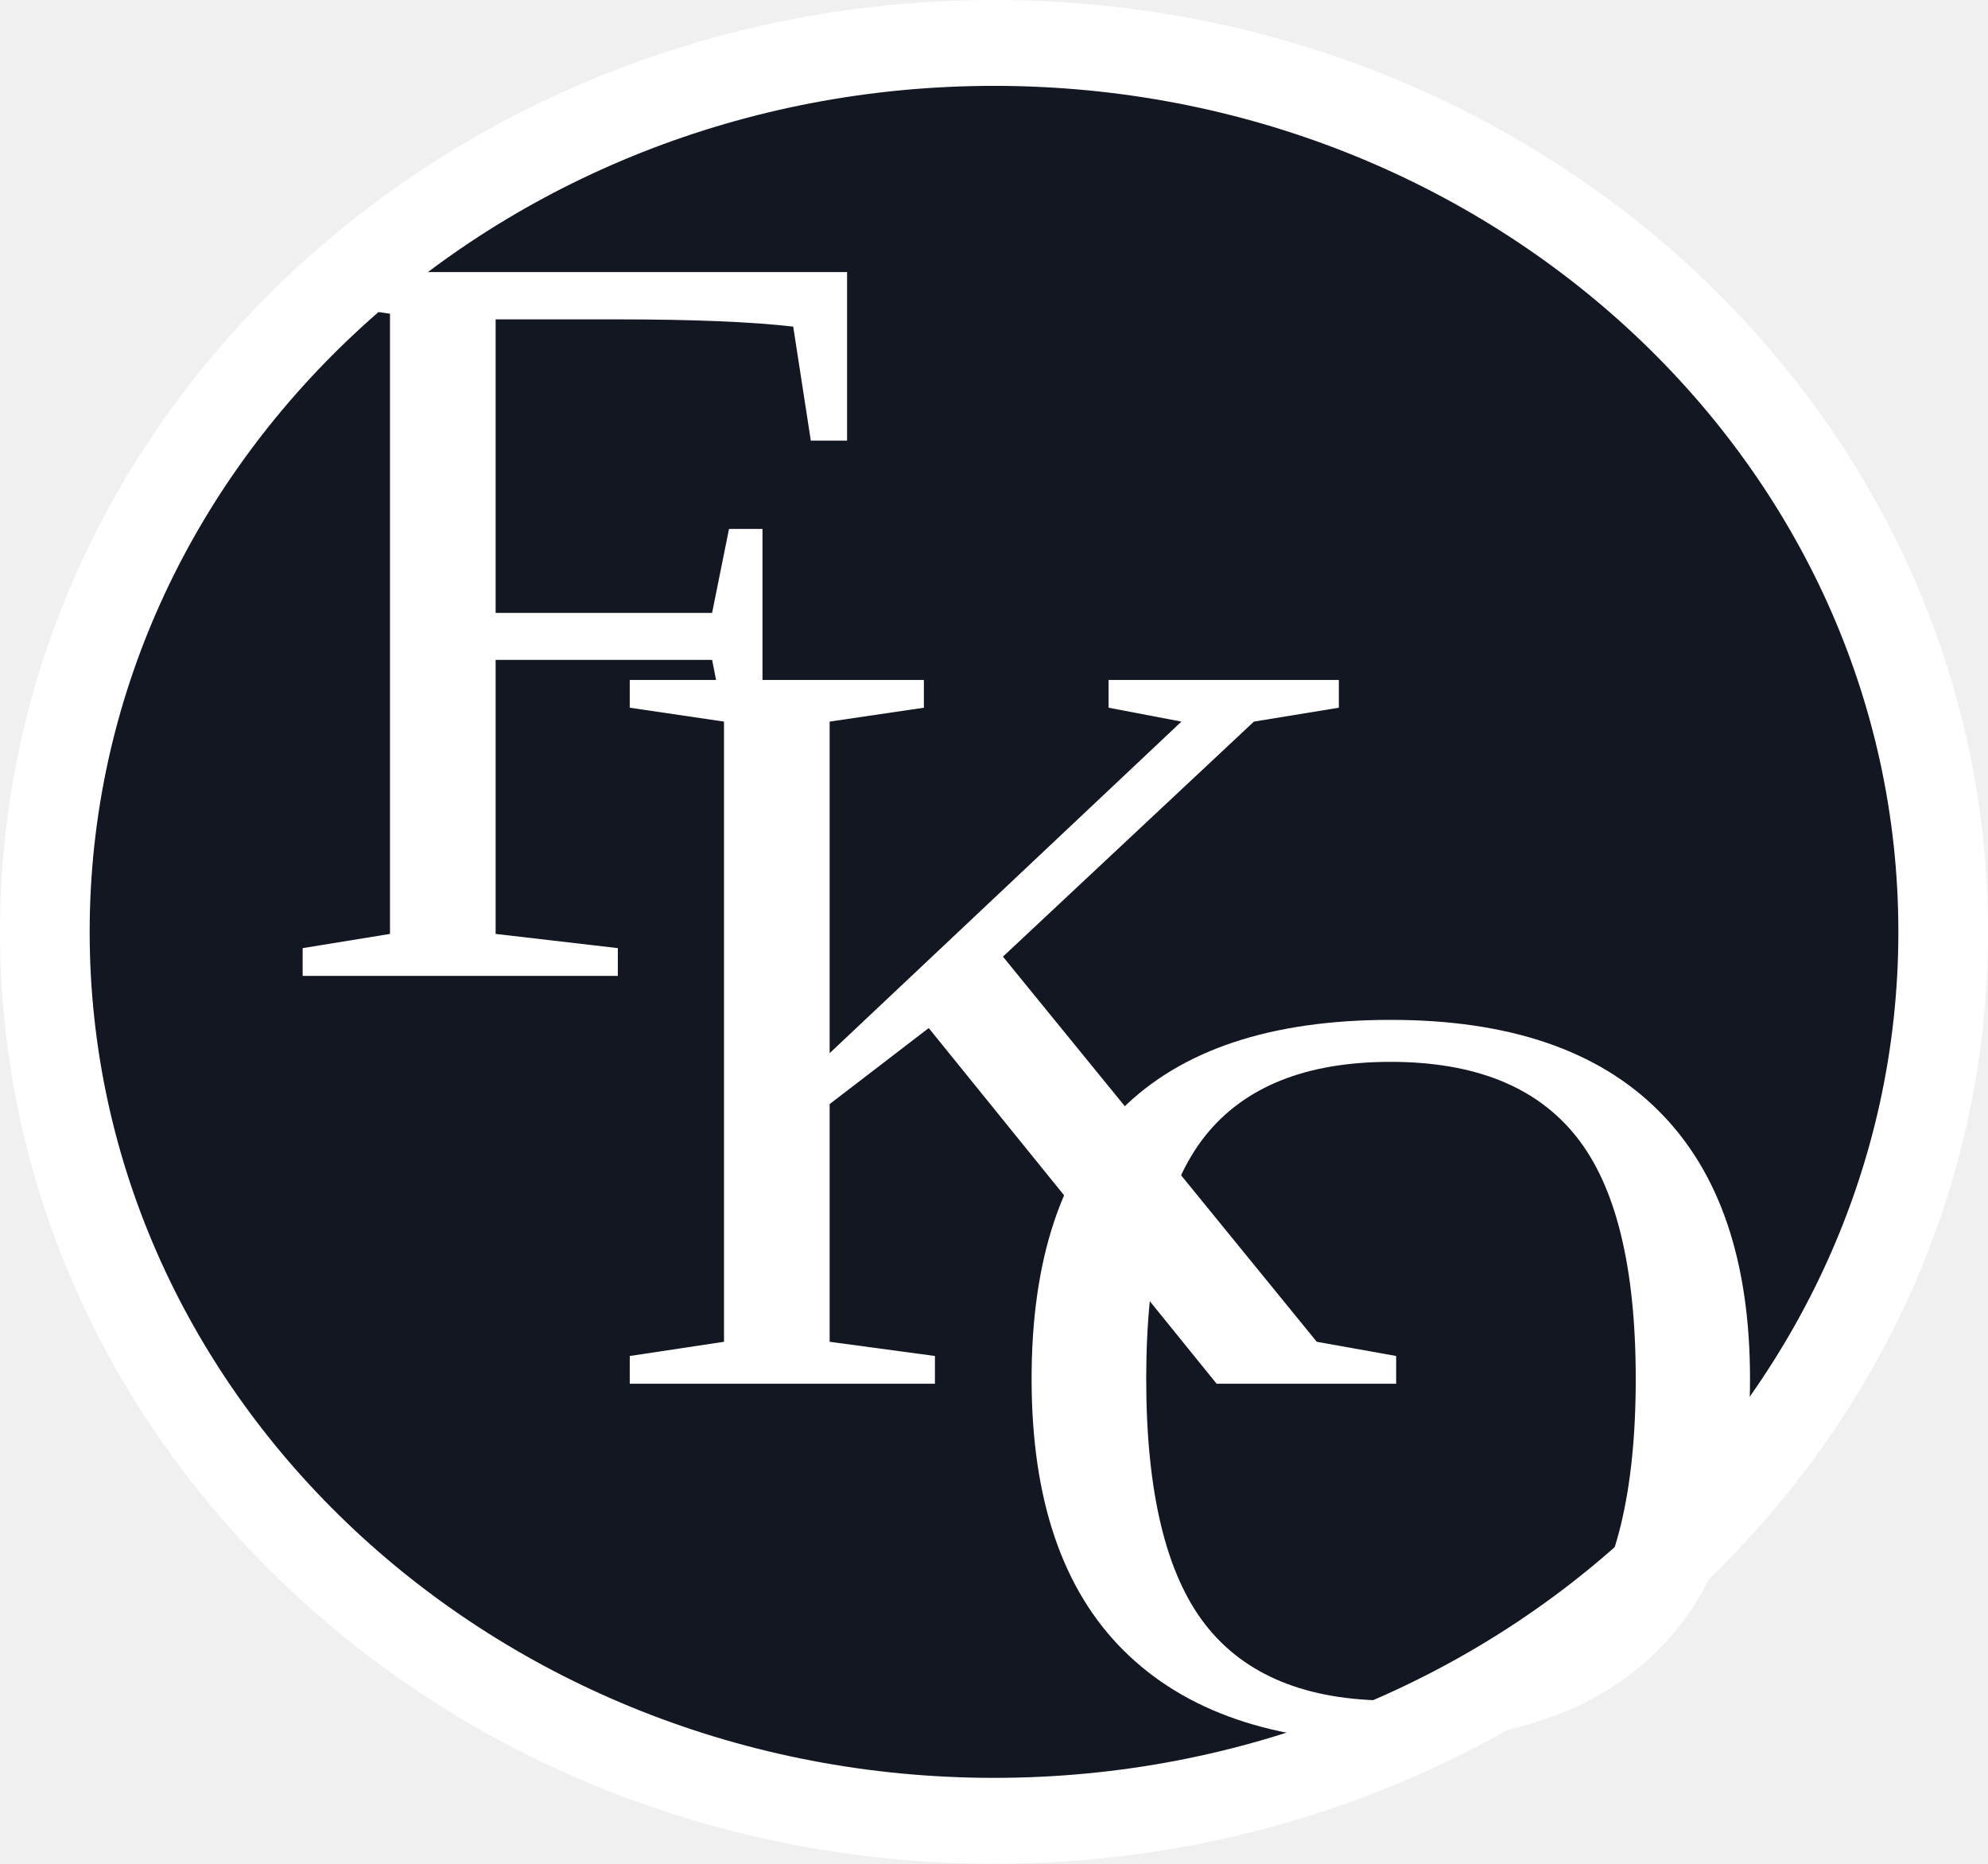
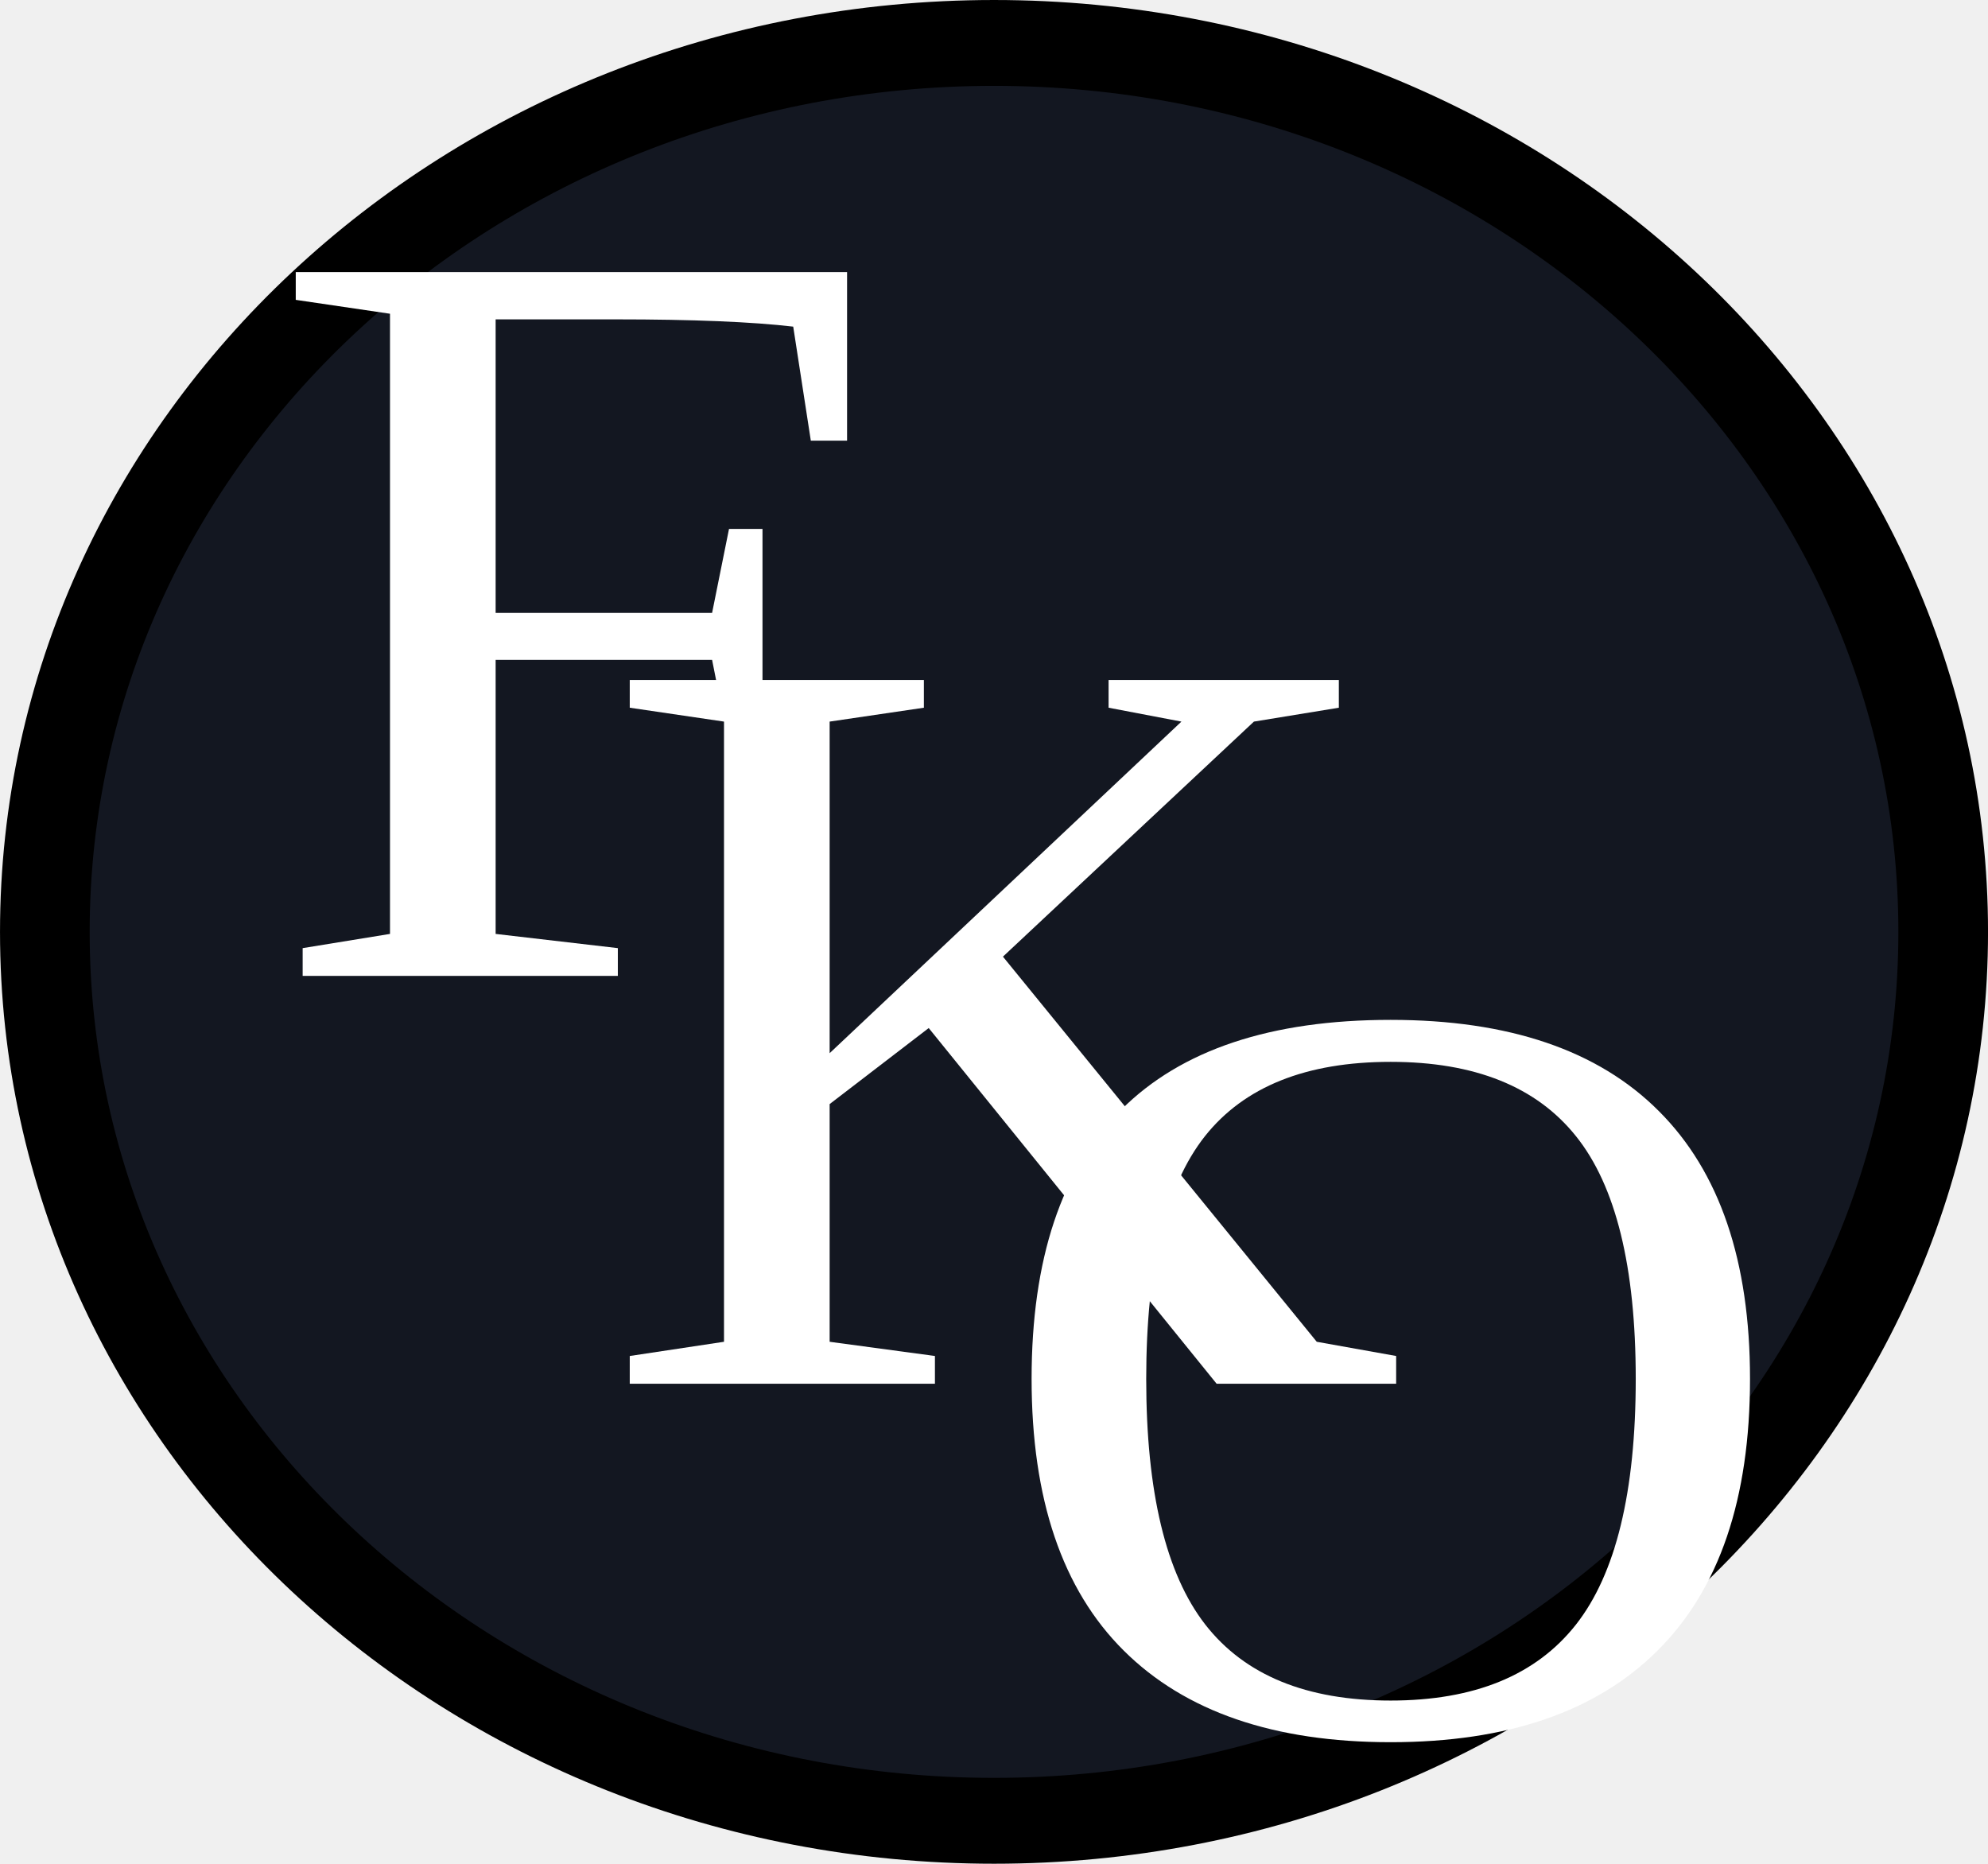
<svg xmlns="http://www.w3.org/2000/svg" width="32.955mm" height="30.894mm" viewBox="0 0 32.955 30.894" version="1.1" id="svg8">
  <defs id="defs2" />
  <g id="layer1" transform="translate(-76.15752,-39.23372)">
    <g id="g5110" transform="matrix(0.3662586,0,0,0.3507168,-0.6621404,-6.04406)" />
    <text xml:space="preserve" style="font-style:normal;font-variant:normal;font-weight:normal;font-stretch:normal;font-size:5.644px;line-height:150%;font-family:'Times New Roman';-inkscape-font-specification:'Times New Roman, ';letter-spacing:0px;word-spacing:0px;fill:#ffffff;fill-opacity:1;stroke:none;stroke-width:0.265" x="72.949" y="89.302" id="text5166">
      <tspan id="tspan5164" x="72.949" y="95.018" style="stroke-width:0.265" />
      <tspan x="72.949" y="103.484" style="stroke-width:0.265" id="tspan5168" />
    </text>
    <g id="g902" transform="matrix(0.3662586,0,0,0.3507168,67.64734,29.12754)">
-       <ellipse style="opacity:1;fill:#131721;fill-opacity:1;stroke:#ffffff;stroke-width:4.058;stroke-miterlimit:4;stroke-dasharray:none;stroke-opacity:1" id="path5055" cx="68.225" cy="72.86" rx="42.96" ry="42.015" />
+       <ellipse style="opacity:1;fill:#131721;fill-opacity:1;stroke:#000000;stroke-width:4.058;stroke-miterlimit:4;stroke-dasharray:none;stroke-opacity:1" id="path5055" cx="68.225" cy="72.86" rx="42.96" ry="42.015" />
      <text xml:space="preserve" style="font-style:normal;font-variant:normal;font-weight:normal;font-stretch:normal;font-size:50.8px;line-height:150%;font-family:'Times New Roman';-inkscape-font-specification:'Times New Roman, ';letter-spacing:0px;word-spacing:0px;fill:#ffffff;fill-opacity:1;stroke:none;stroke-width:0.265" x="35.152" y="74.939" id="text5059">
        <tspan x="35.152" y="74.939" style="stroke-width:0.265" id="tspan5061">F</tspan>
      </text>
      <text xml:space="preserve" style="font-style:normal;font-variant:normal;font-weight:normal;font-stretch:normal;font-size:50.8px;line-height:150%;font-family:'Times New Roman';-inkscape-font-specification:'Times New Roman, ';letter-spacing:0px;word-spacing:0px;fill:#ffffff;fill-opacity:1;stroke:none;stroke-width:0.265" x="67.847" y="110.658" id="text5067">
        <tspan id="tspan5065" x="67.847" y="110.658" style="stroke-width:0.265">O</tspan>
      </text>
      <text xml:space="preserve" style="font-style:normal;font-variant:normal;font-weight:normal;font-stretch:normal;font-size:50.8px;line-height:150%;font-family:'Times New Roman';-inkscape-font-specification:'Times New Roman, ';letter-spacing:0px;word-spacing:0px;fill:#ffffff;fill-opacity:1;stroke:none;stroke-width:0.265" x="50.271" y="94.216" id="text5071">
        <tspan id="tspan5069" x="50.271" y="94.216" style="stroke-width:0.265">K</tspan>
      </text>
    </g>
  </g>
</svg>
